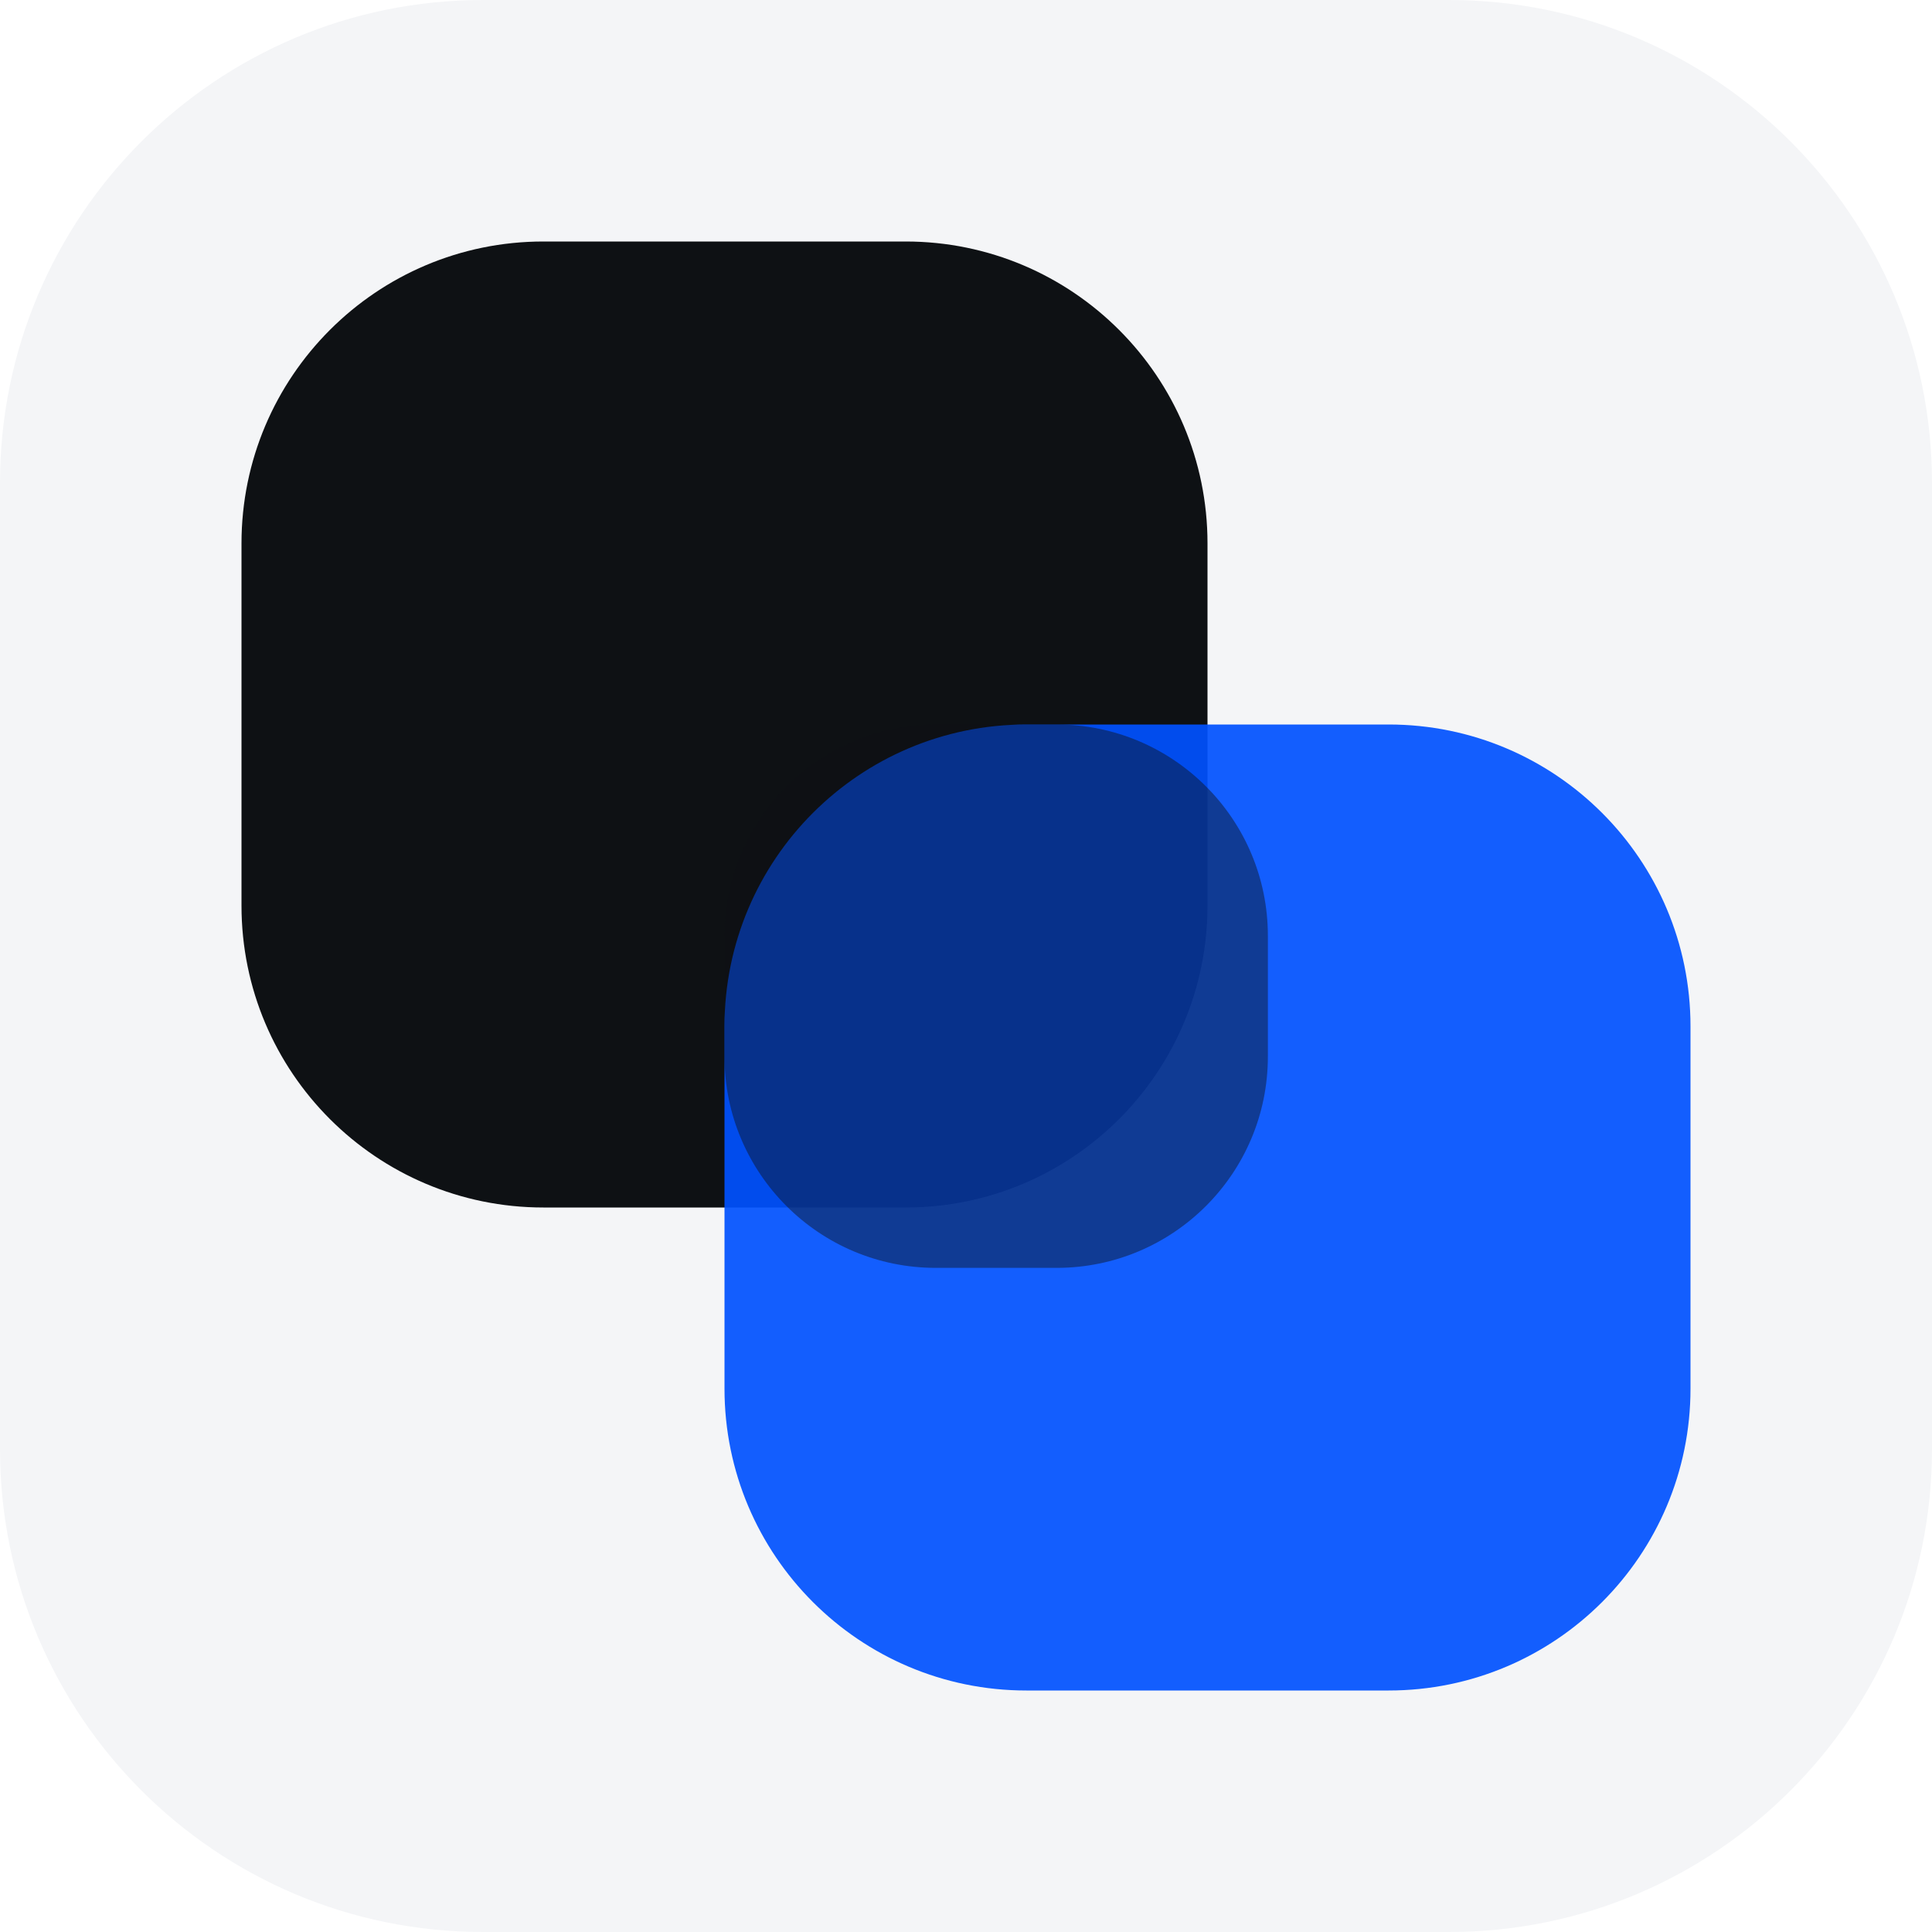
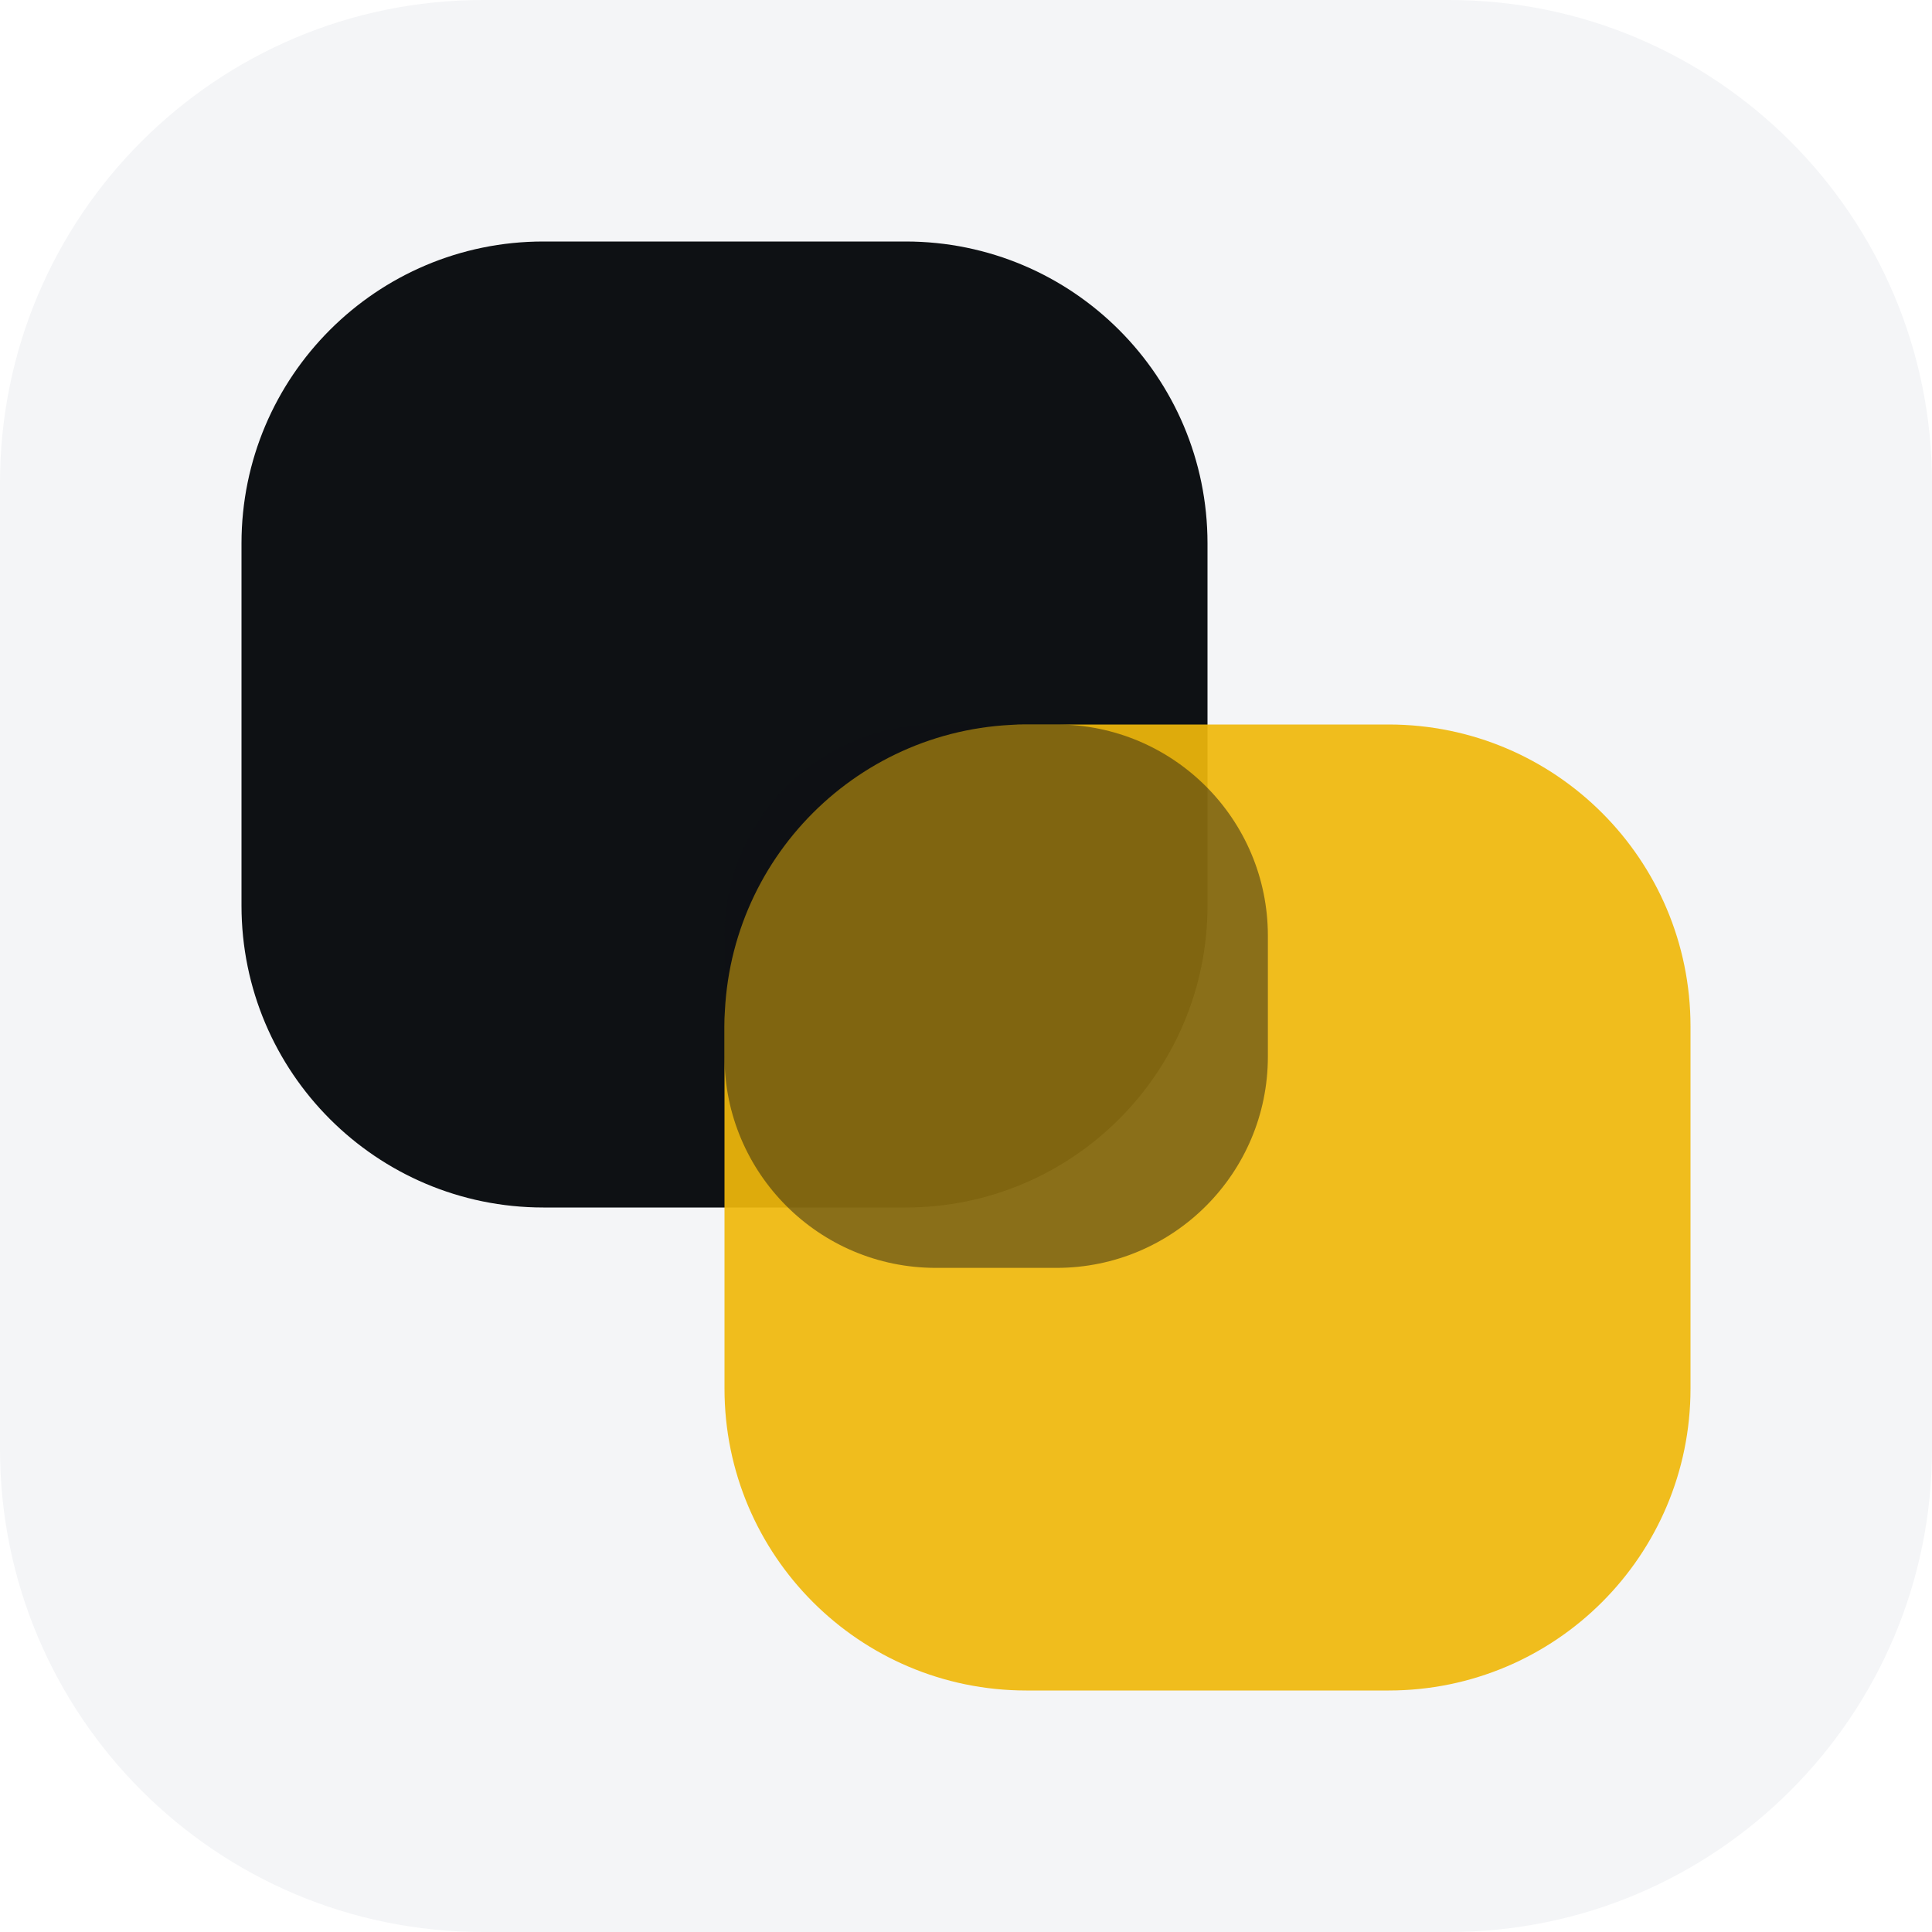
<svg xmlns="http://www.w3.org/2000/svg" width="32" height="32" viewBox="0 0 32 32" fill="none">
  <rect width="32" height="32" rx="8" fill="#F4F5F7" />
  <rect x="4" y="4" width="16" height="16" rx="5" fill="#0E1114" />
-   <rect x="12" y="12" width="16" height="16" rx="5" fill="#0052FF" fill-opacity="0.92" />
+   <rect x="12" y="12" width="16" height="16" rx="5" fill="#F0B90B" fill-opacity="0.92" />
  <rect x="12" y="12" width="9" height="9" rx="3.5" fill="#0E1114" fill-opacity="0.45" />
</svg>
